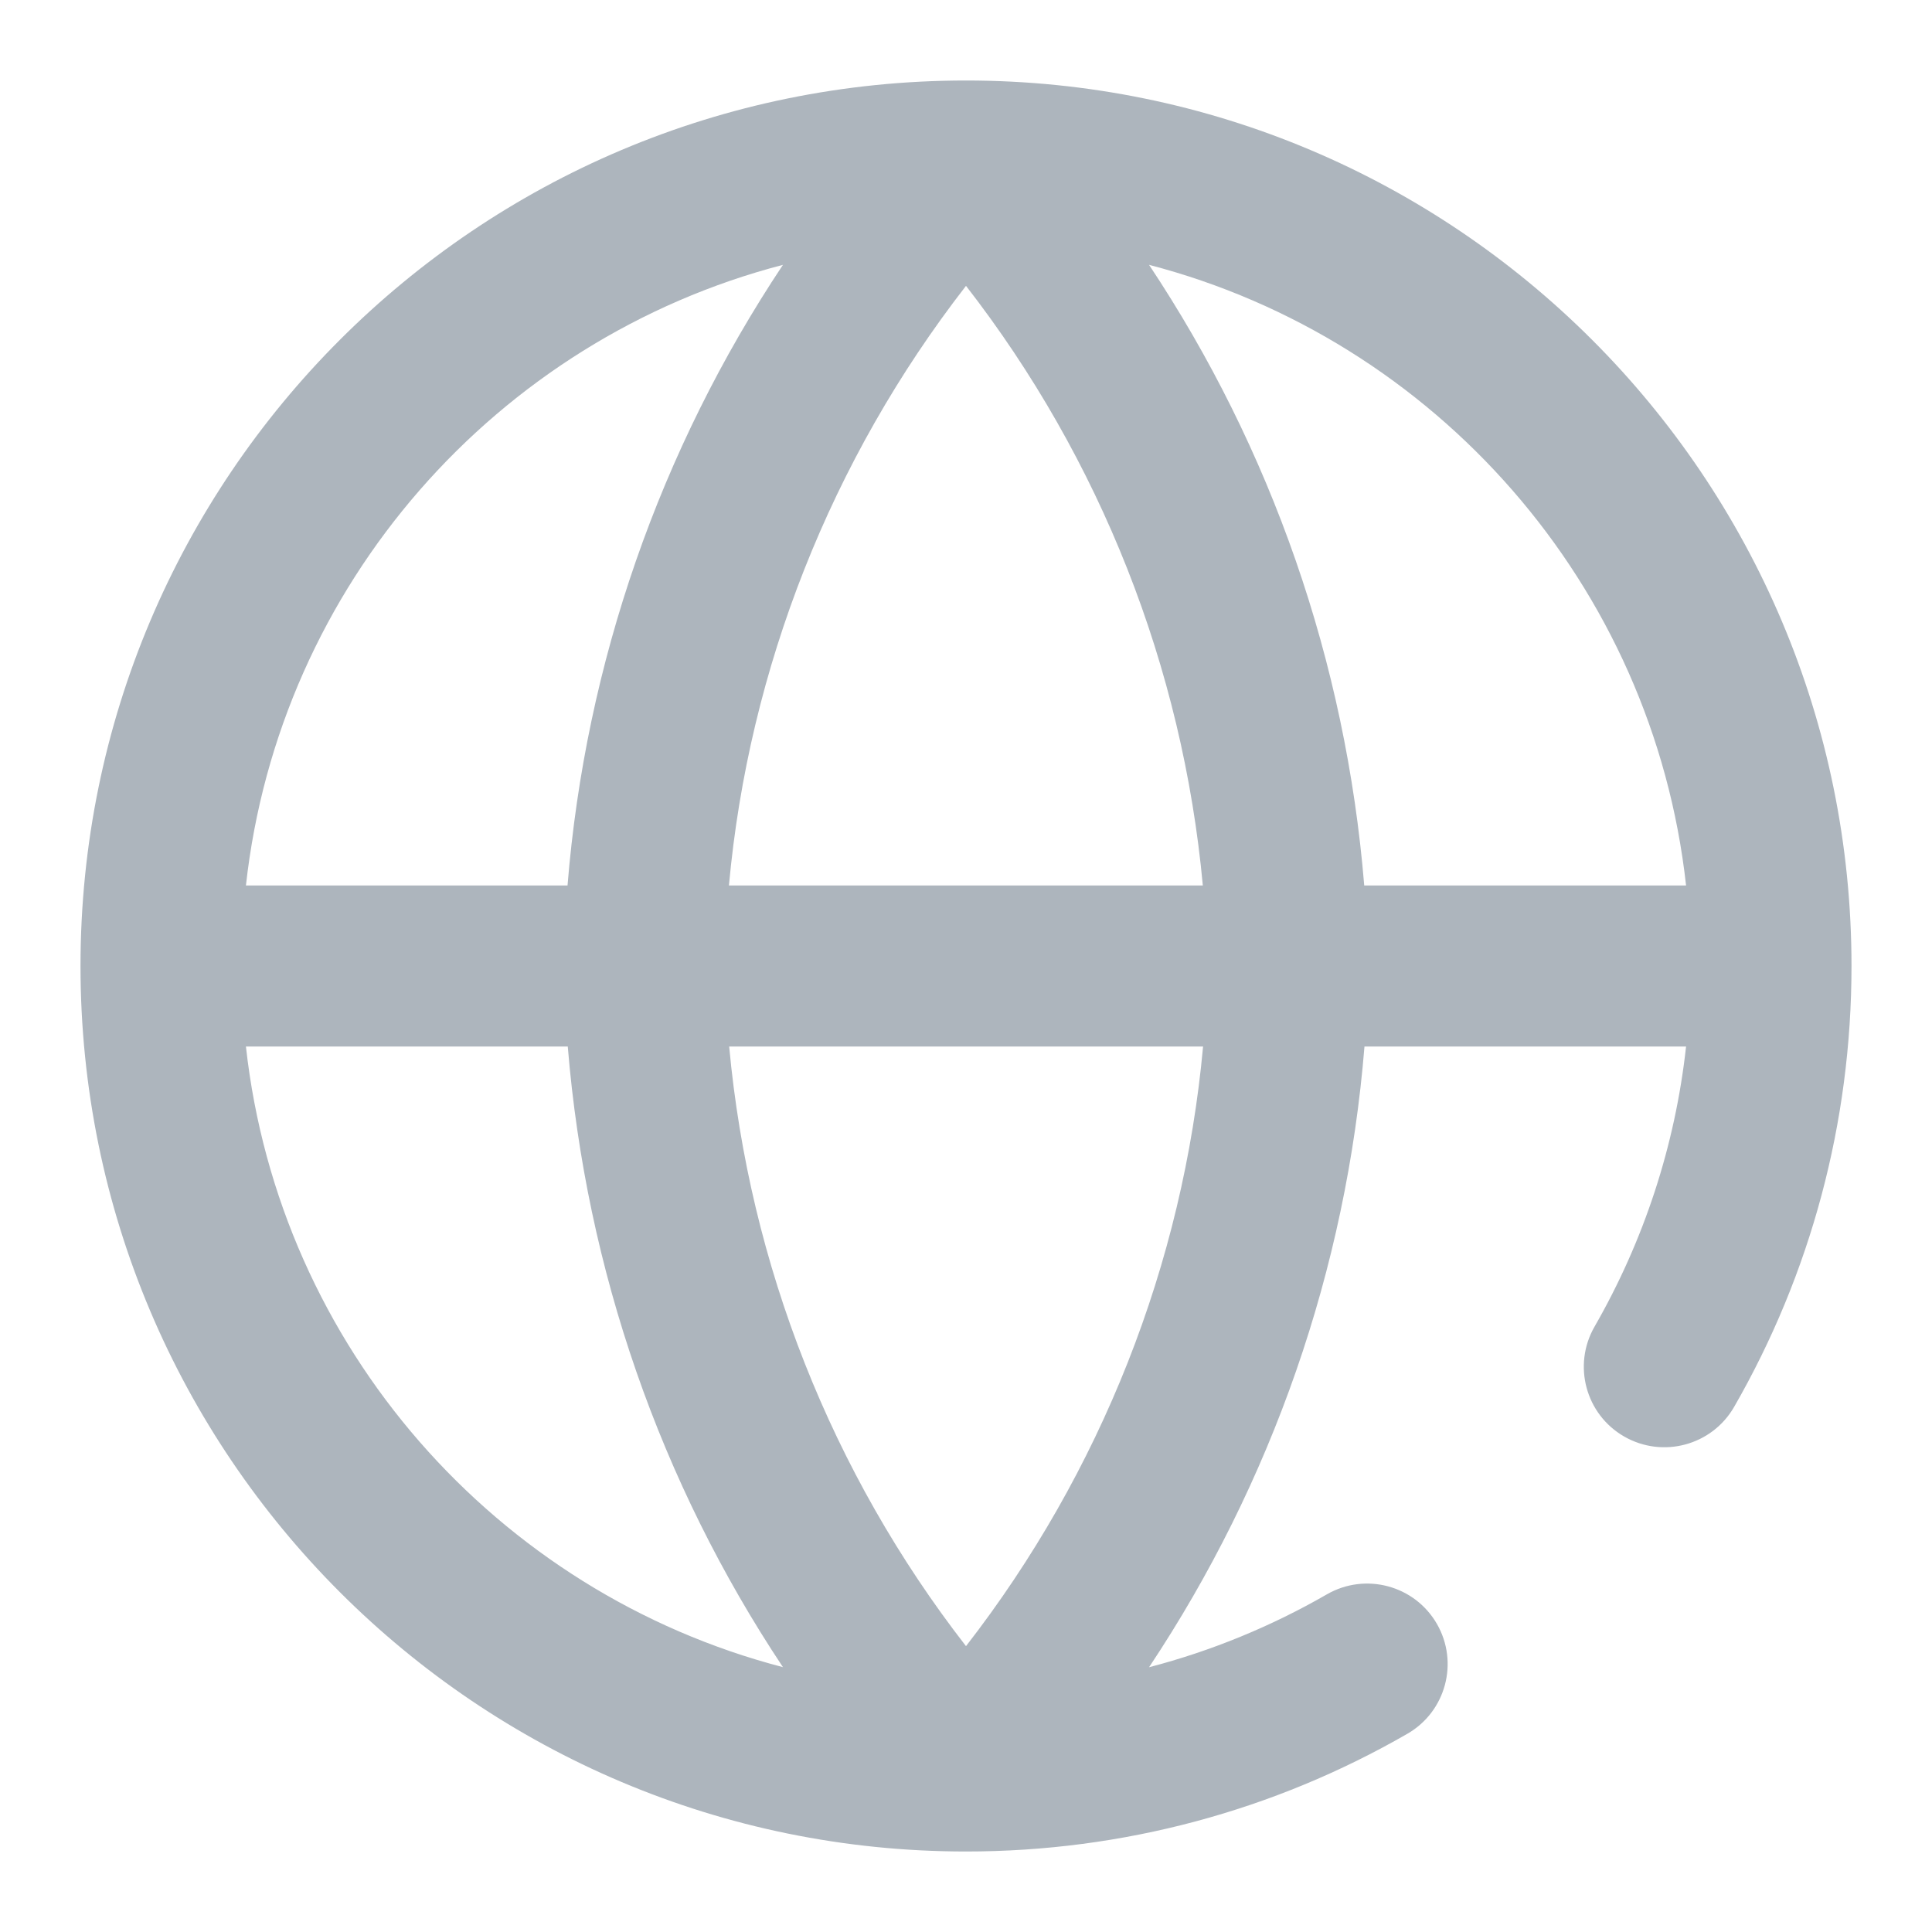
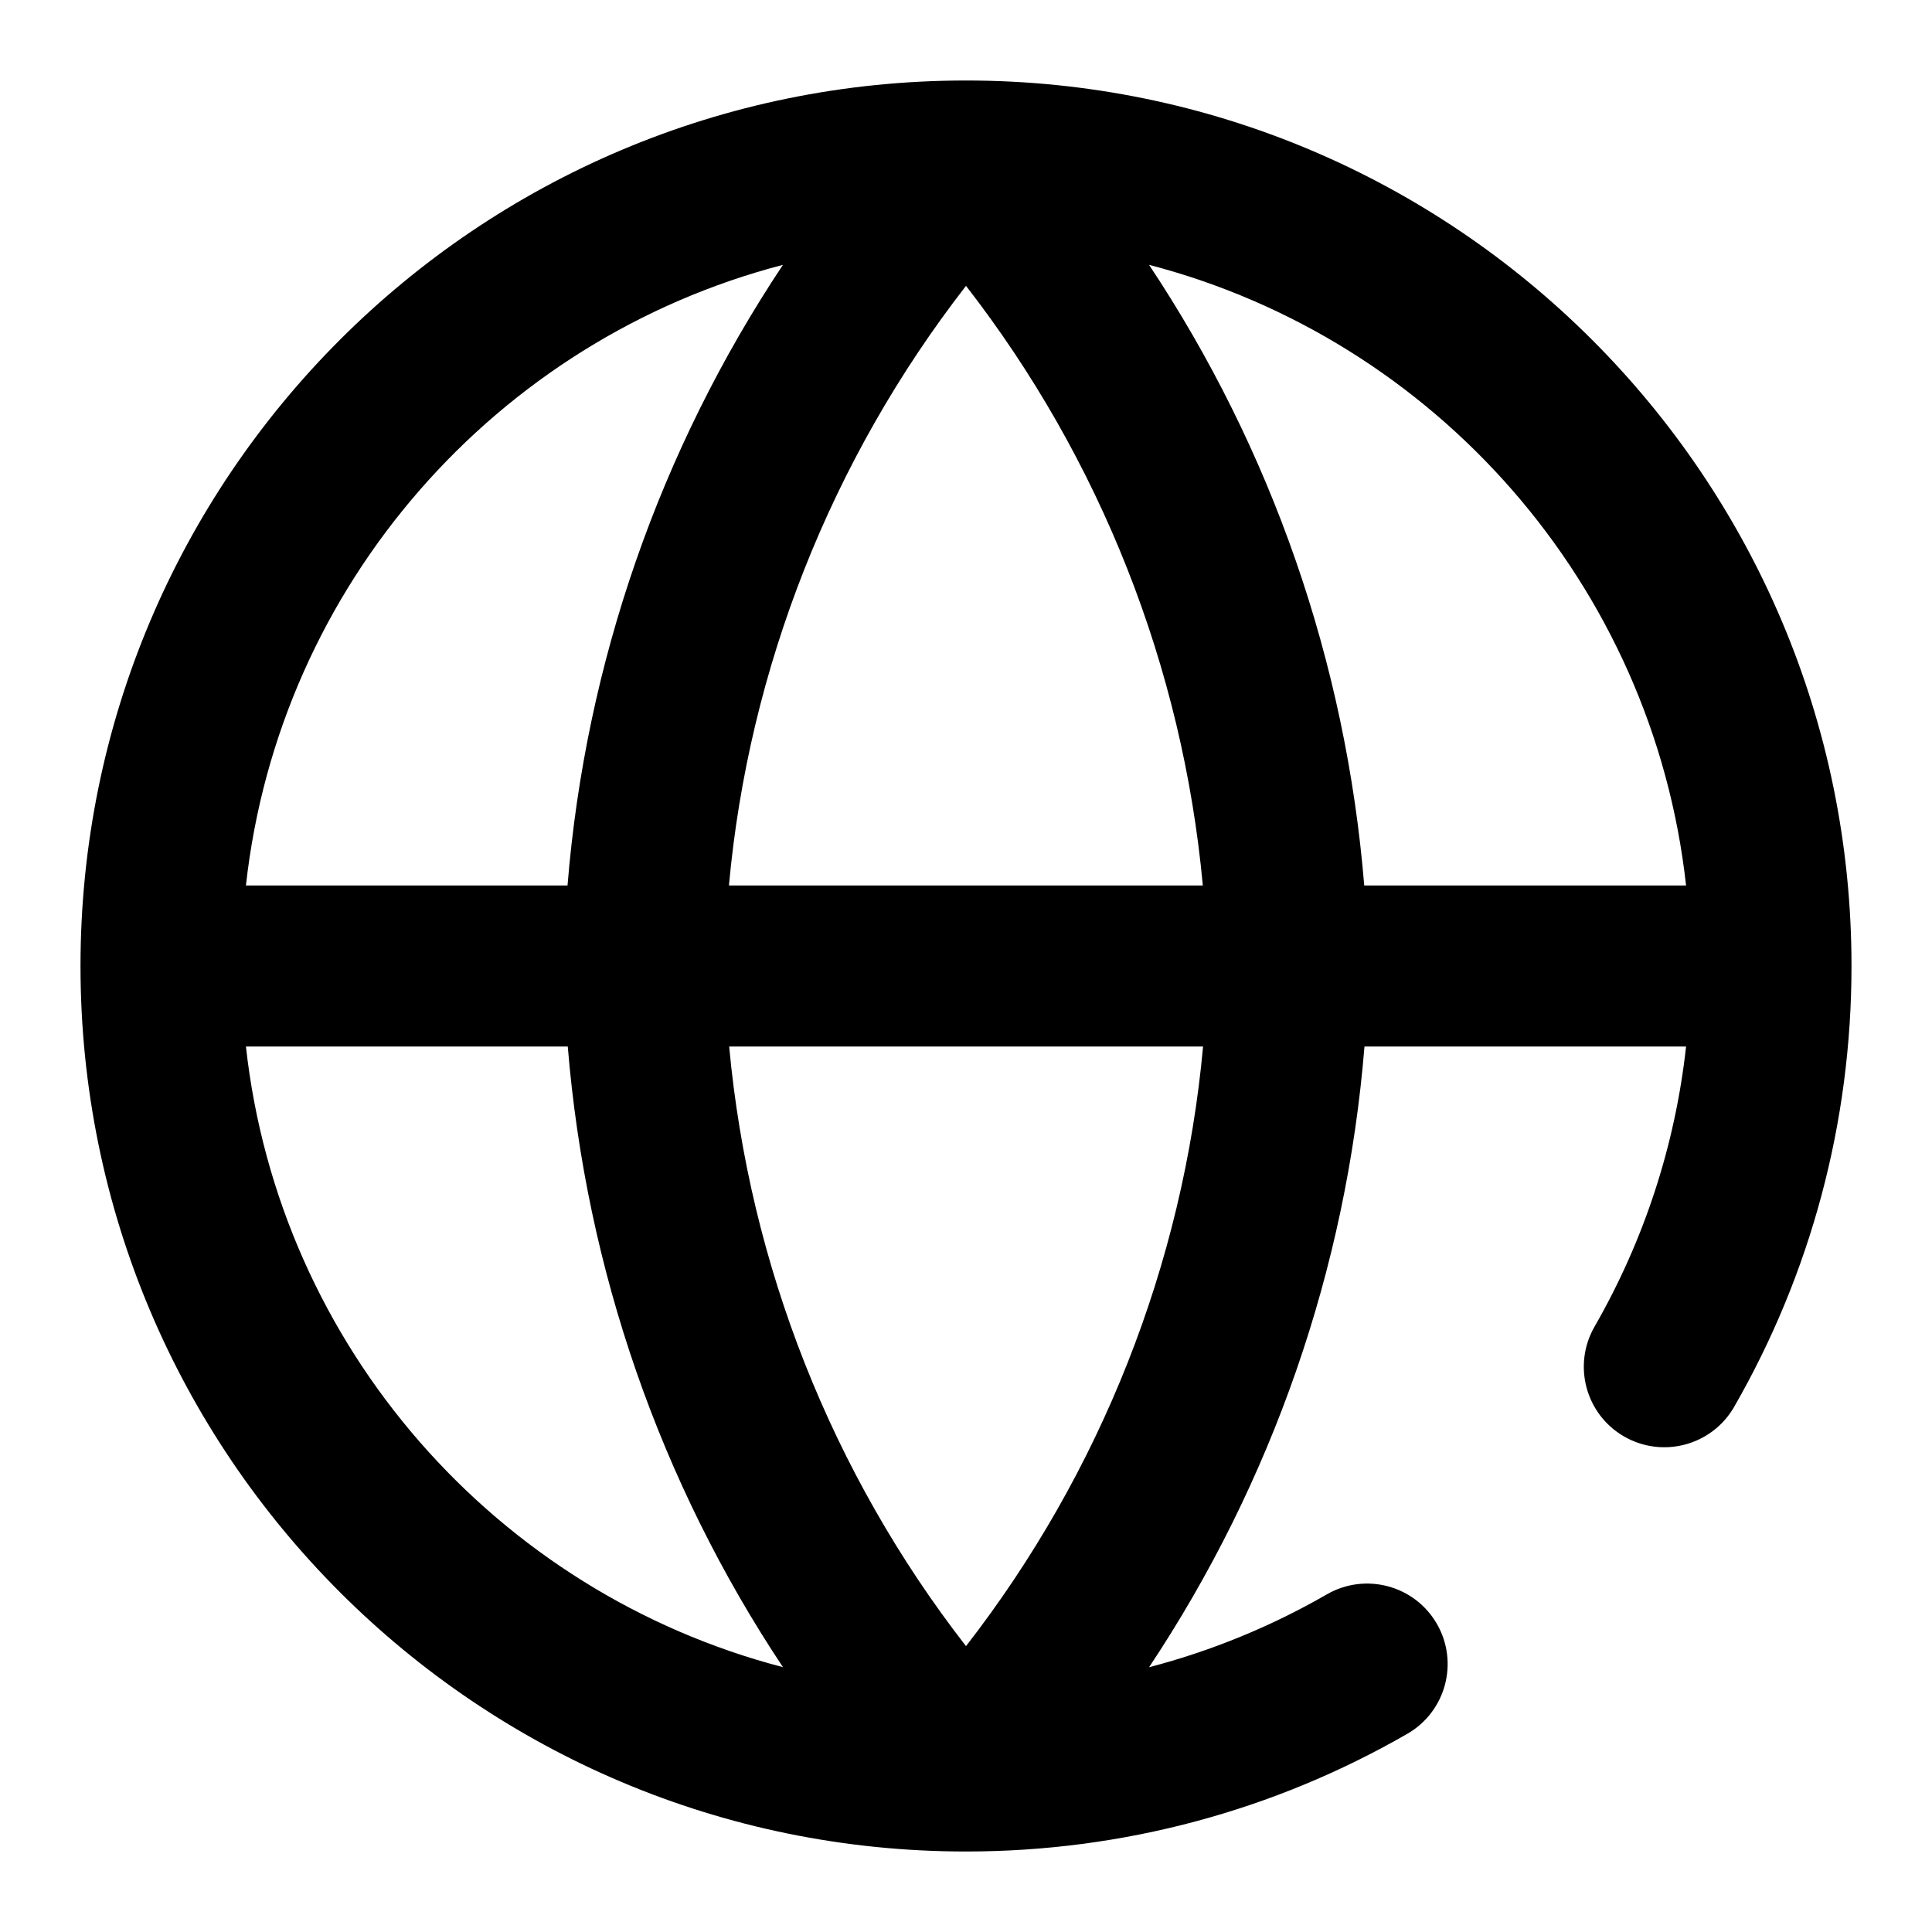
- <svg xmlns="http://www.w3.org/2000/svg" width="24px" height="24px" viewBox="0 0 24 24" version="1.1">
-   <g id="Icon/website" stroke="none" stroke-width="1" fill="none" fill-rule="evenodd">
-     <path d="M3.055,11 L7.05,11 C7.274,8.237 8.199,5.584 9.726,3.29 C6.169,4.216 3.468,7.263 3.055,11 Z M3.055,13 C3.468,16.737 6.169,19.784 9.726,20.71 C8.205,18.423 7.281,15.776 7.053,13 L3.055,13 Z M14.274,20.711 C15.048,20.509 15.79,20.205 16.484,19.805 C16.963,19.53 17.574,19.694 17.85,20.173 C18.125,20.651 17.961,21.263 17.482,21.538 C15.828,22.491 13.95,23 12,23 C5.925,23 1,18.075 1,12 C1,5.925 5.925,1 12,1 C18.075,1 23,5.925 23,12 C23,13.948 22.492,15.824 21.542,17.477 C21.266,17.956 20.655,18.12 20.176,17.845 C19.697,17.57 19.533,16.958 19.808,16.48 C20.421,15.413 20.809,14.234 20.945,13 L16.95,13 C16.726,15.763 15.801,18.416 14.274,20.711 Z M20.945,11 C20.532,7.263 17.831,4.216 14.274,3.29 C15.795,5.577 16.719,8.224 16.947,11 L20.945,11 Z M9.055,11 L14.942,11 C14.691,8.287 13.67,5.702 12,3.551 C10.324,5.71 9.301,8.303 9.055,11 Z M14.945,13 L9.058,13 C9.309,15.713 10.33,18.298 12,20.449 C13.676,18.29 14.699,15.697 14.945,13 Z" id="Icon" fill="#ADB5BD" />
-   </g>
+ <svg xmlns="http://www.w3.org/2000/svg" width="24" height="24" viewBox="0 0 24 24">
+   <path fill-rule="evenodd" d="M3.055,11 L7.05,11 C7.274,8.237 8.199,5.584 9.726,3.29 C6.169,4.216 3.468,7.263 3.055,11 Z M3.055,13 C3.468,16.737 6.169,19.784 9.726,20.71 C8.205,18.423 7.281,15.776 7.053,13 L3.055,13 Z M14.274,20.711 C15.048,20.509 15.79,20.205 16.484,19.805 C16.963,19.53 17.574,19.694 17.85,20.173 C18.125,20.651 17.961,21.263 17.482,21.538 C15.828,22.491 13.95,23 12,23 C5.925,23 1,18.075 1,12 C1,5.925 5.925,1 12,1 C18.075,1 23,5.925 23,12 C23,13.948 22.492,15.824 21.542,17.477 C21.266,17.956 20.655,18.12 20.176,17.845 C19.697,17.57 19.533,16.958 19.808,16.48 C20.421,15.413 20.809,14.234 20.945,13 L16.95,13 C16.726,15.763 15.801,18.416 14.274,20.711 Z M20.945,11 C20.532,7.263 17.831,4.216 14.274,3.29 C15.795,5.577 16.719,8.224 16.947,11 L20.945,11 Z M9.055,11 L14.942,11 C14.691,8.287 13.67,5.702 12,3.551 C10.324,5.71 9.301,8.303 9.055,11 Z M14.945,13 L9.058,13 C9.309,15.713 10.33,18.298 12,20.449 C13.676,18.29 14.699,15.697 14.945,13 Z" />
</svg>
